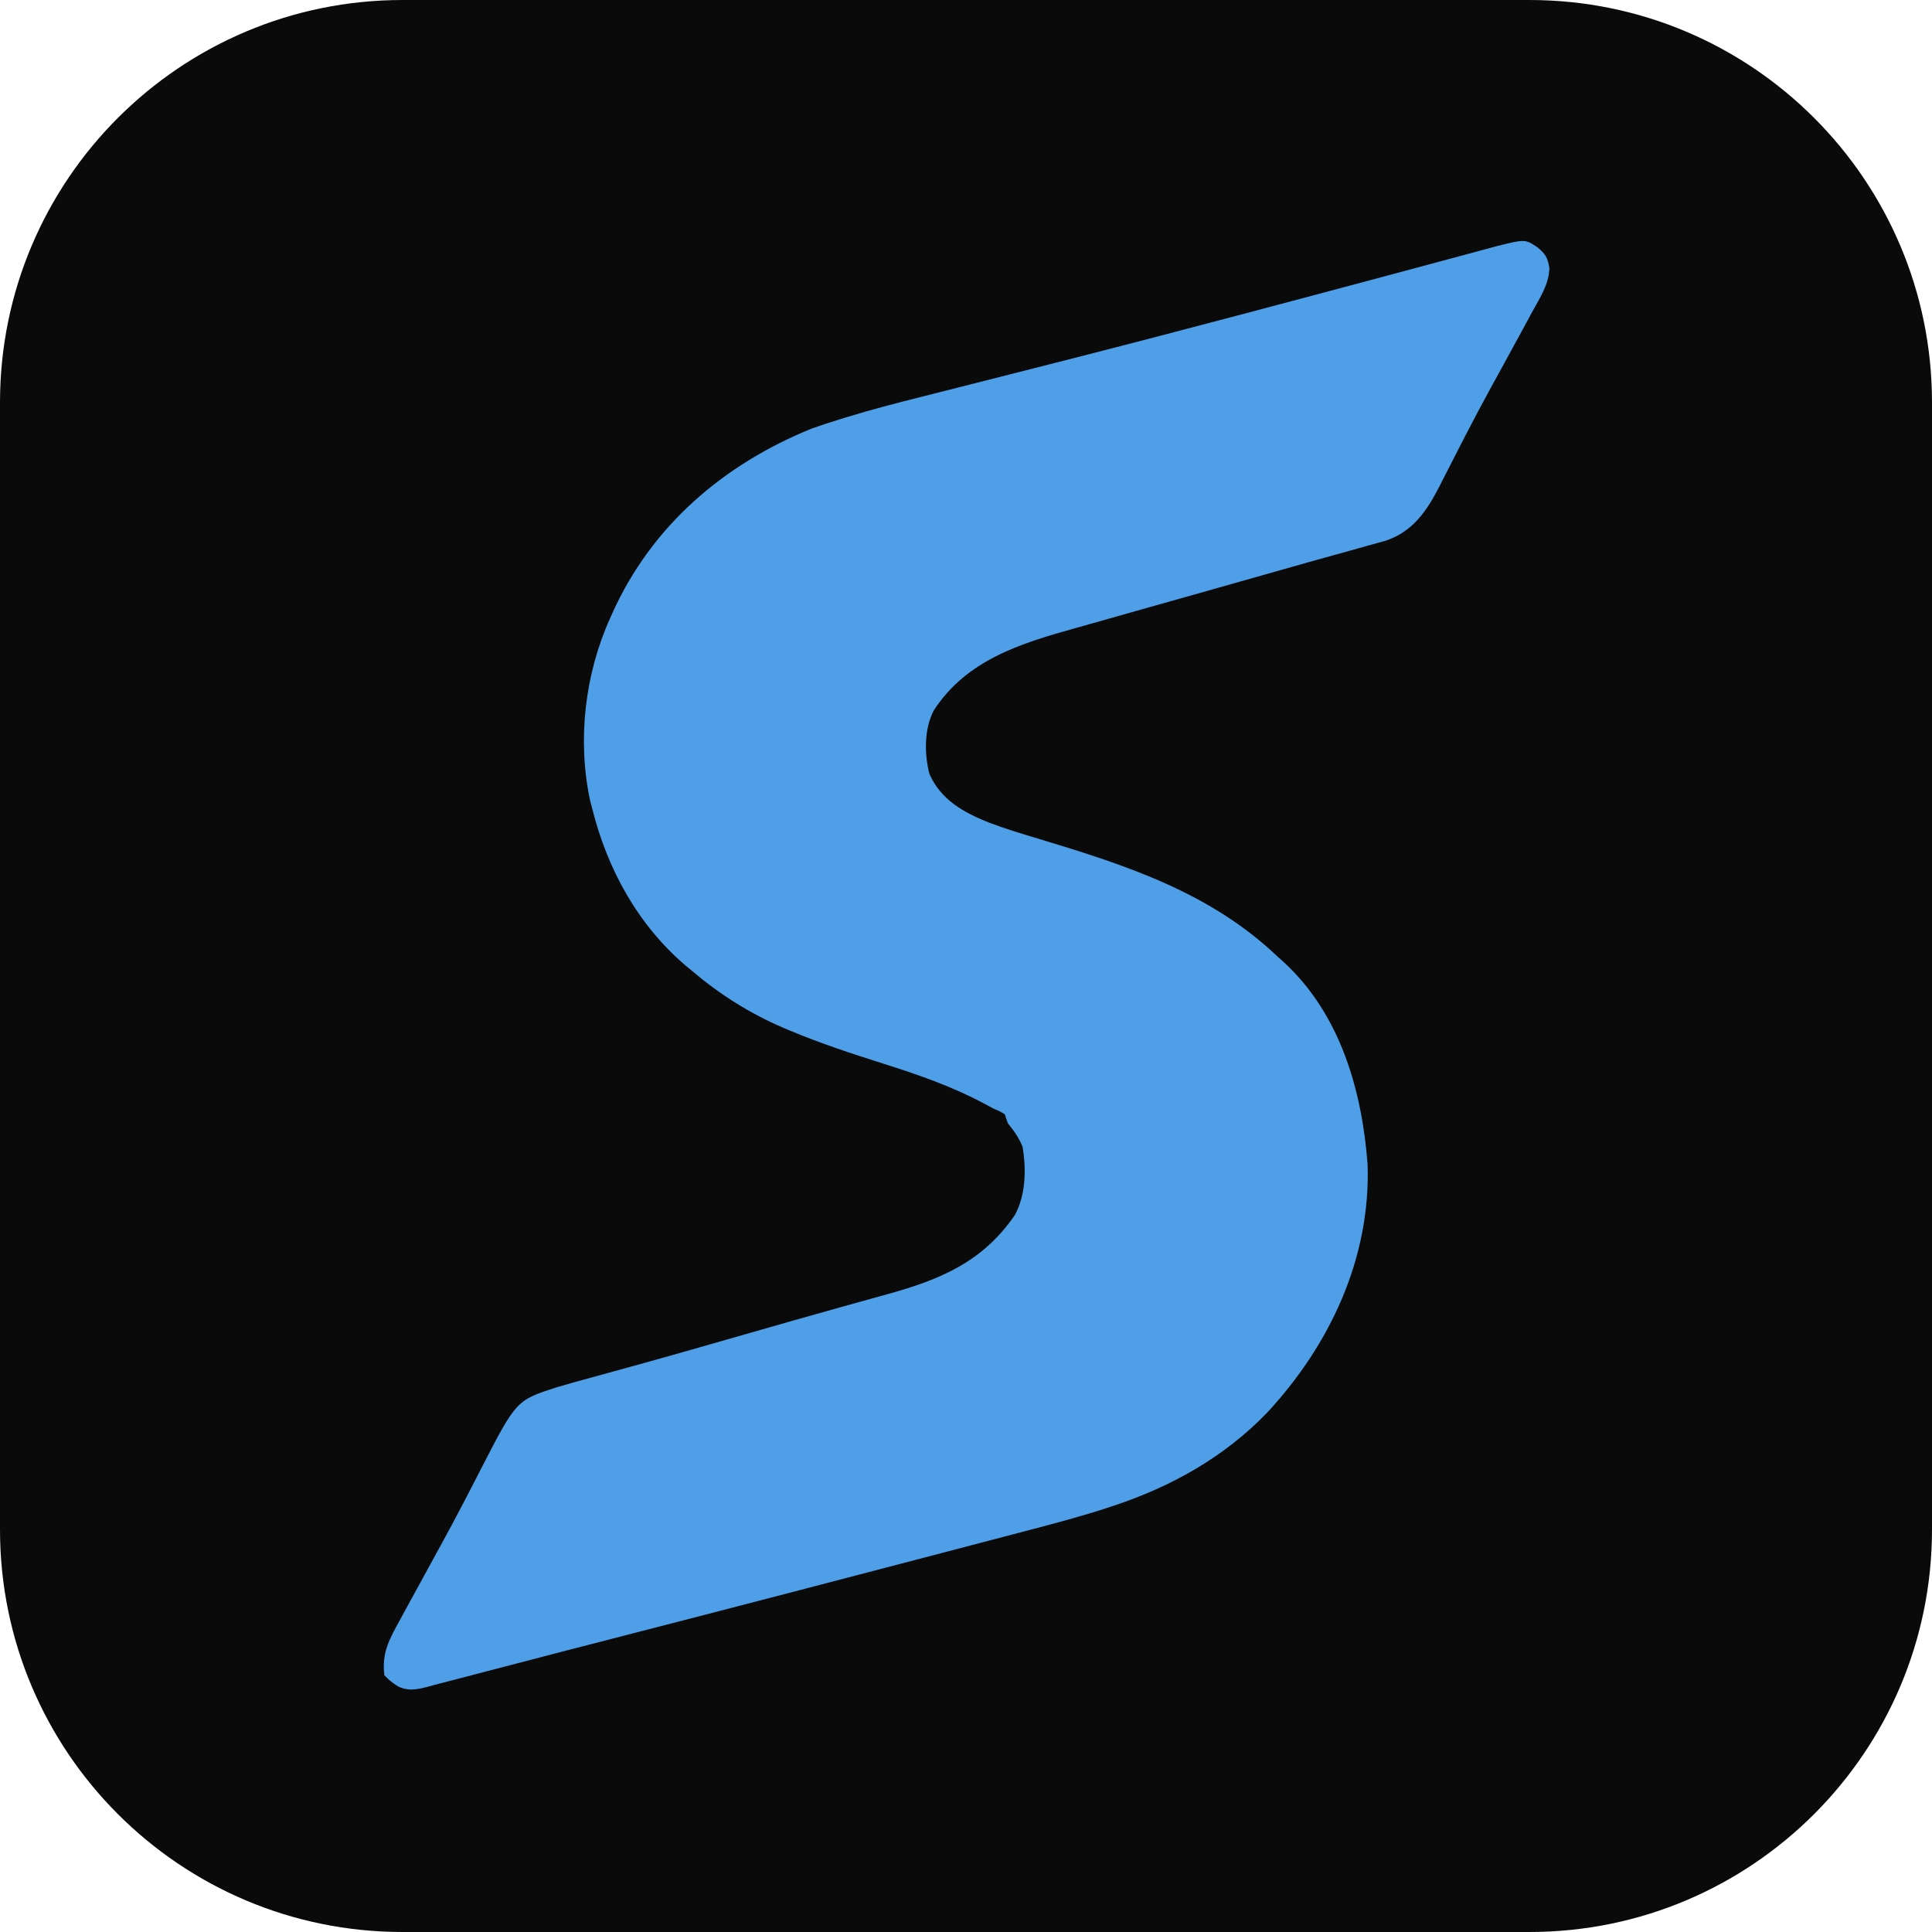
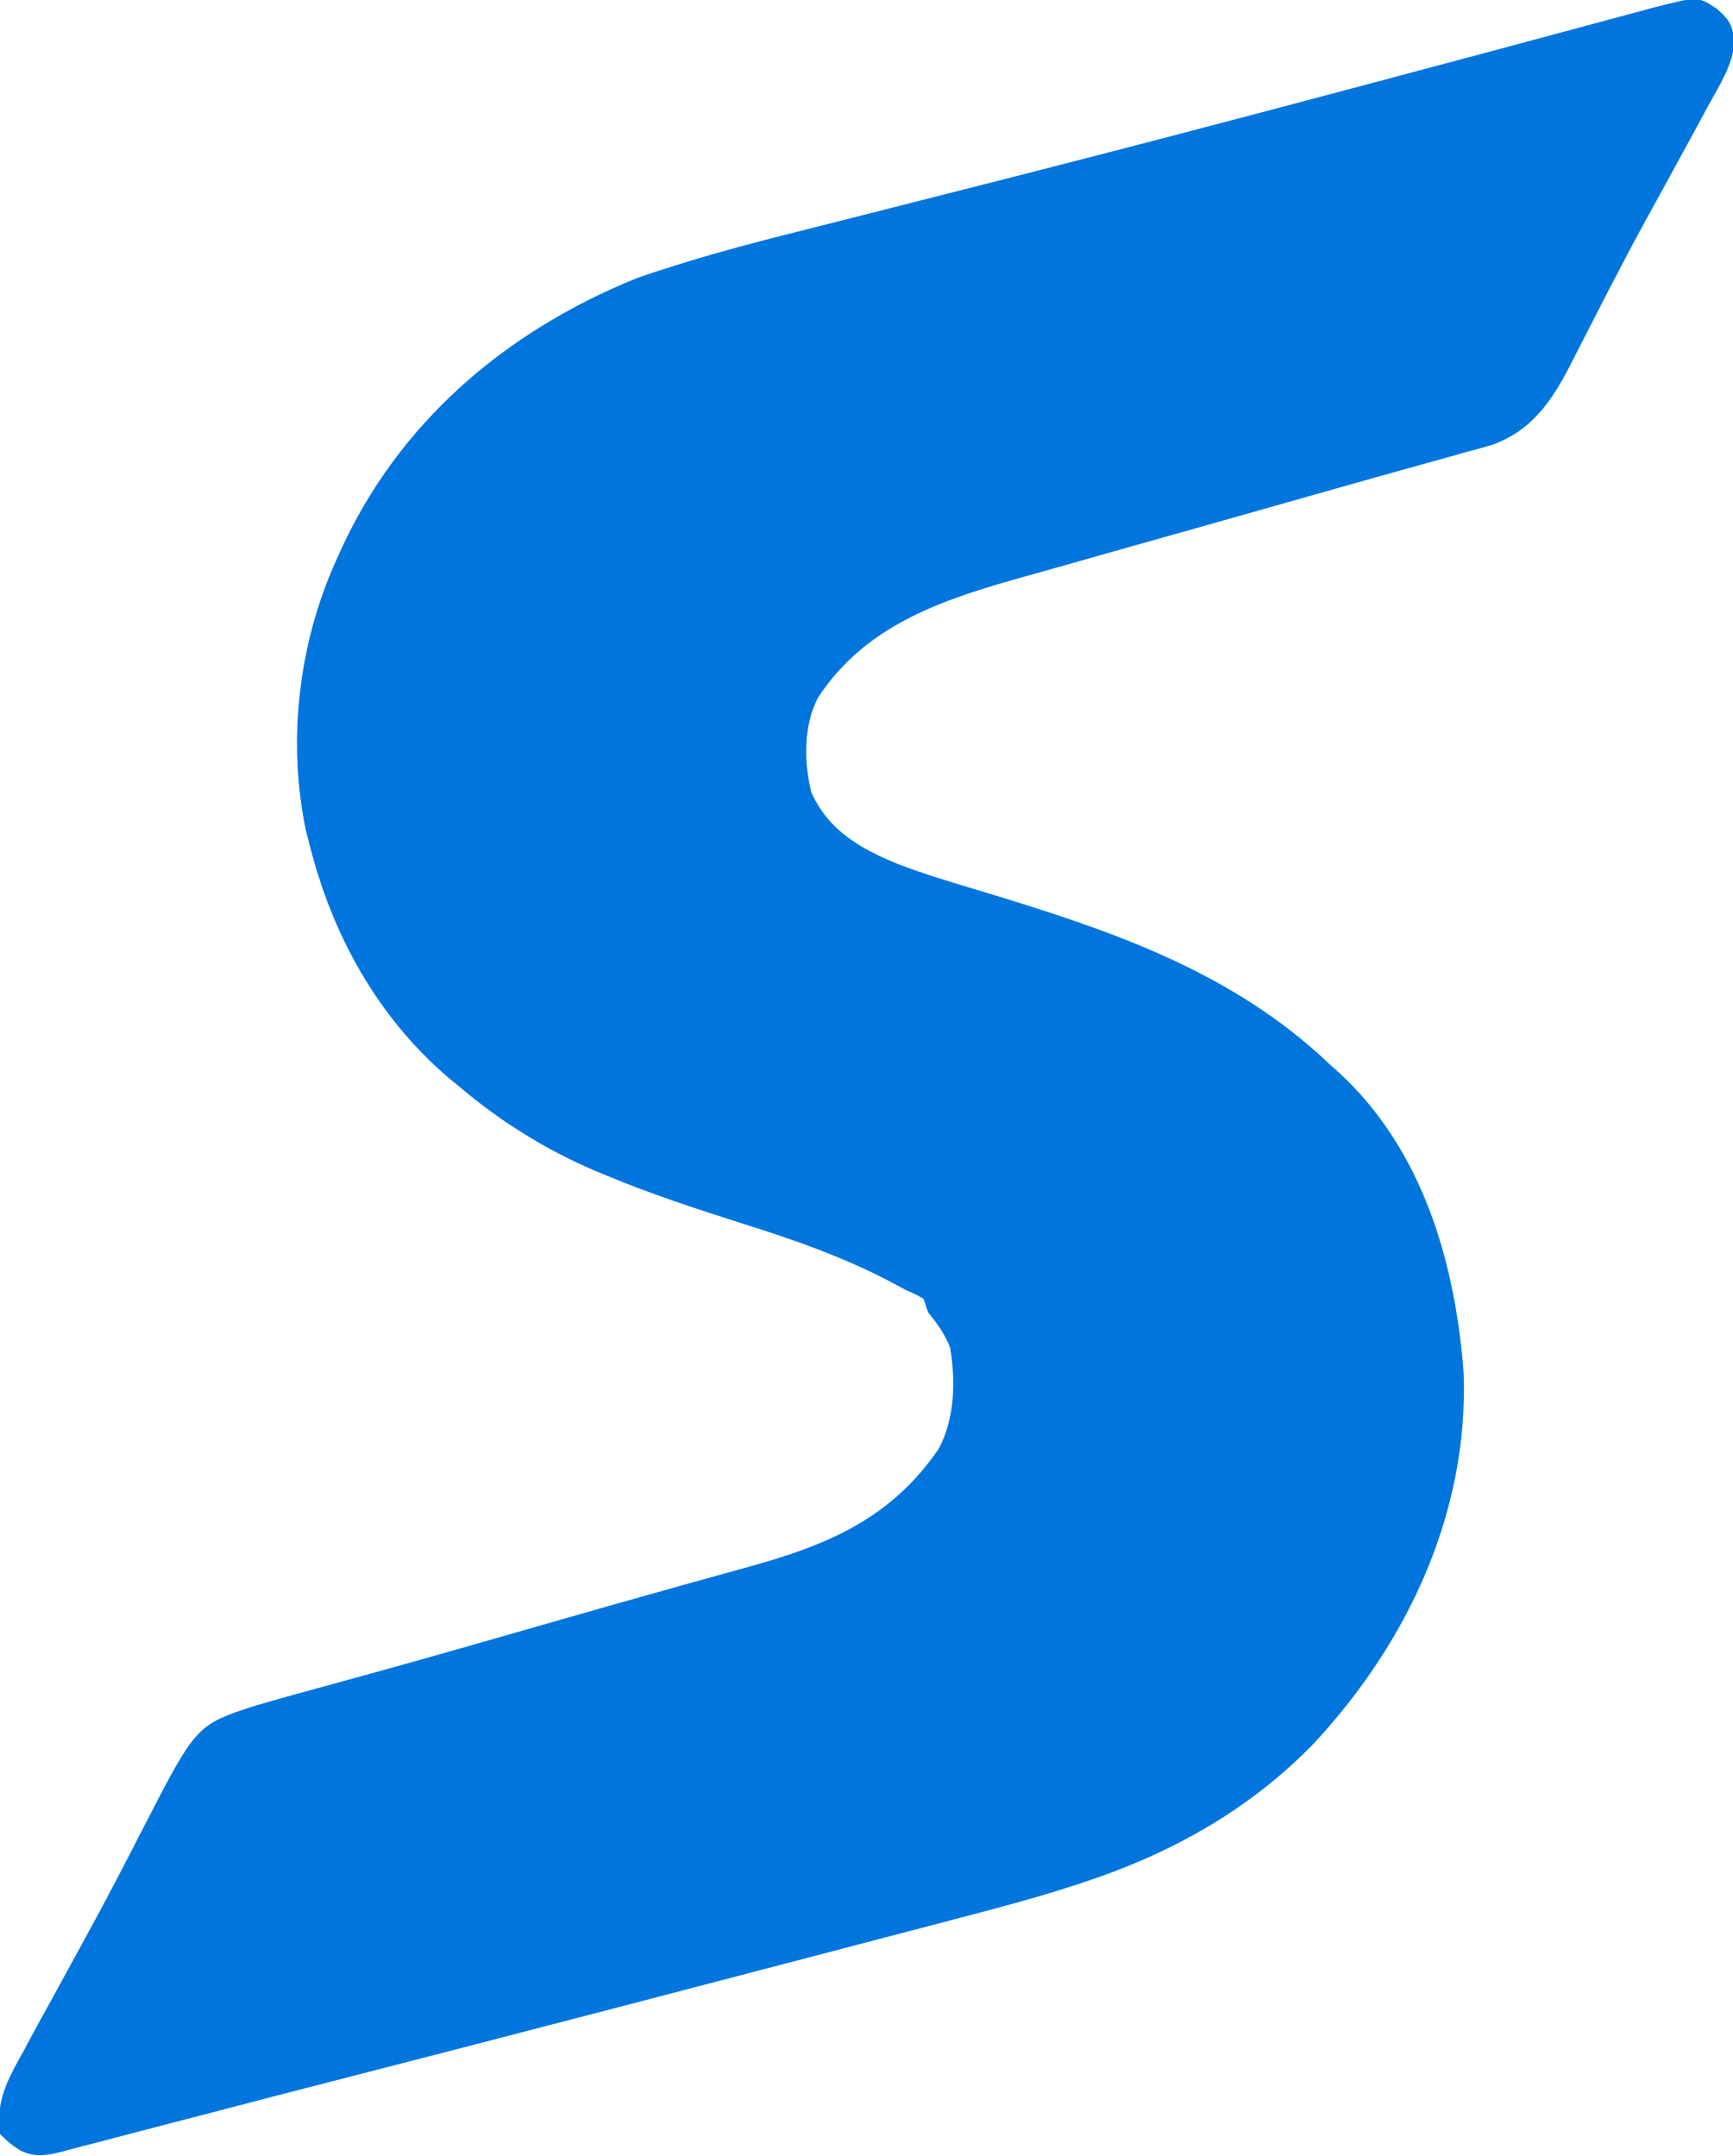
- <svg xmlns="http://www.w3.org/2000/svg" viewBox="0 0 192 192" width="192" height="192">
-   <rect width="192" height="192" rx="40" fill="#0a0a0a" />
-   <g transform="translate(38.2 24) scale(0.295)">
-     <use href="#samehere-mark-path" fill="#4f9fe8" />
-   </g>
+ <svg xmlns="http://www.w3.org/2000/svg" viewBox="0 0 392 488">
  <defs>
    <path id="samehere-mark-path" d="M0 0 C2.724 2.332 3.47 3.385 4.039 7.082 C3.848 12.509 0.887 16.98 -1.676 21.625 C-1.948 22.132 -1.948 22.132 -3.323 24.695 C-5.005 27.828 -6.714 30.946 -8.426 34.062 C-9.406 35.855 -10.387 37.648 -11.367 39.441 C-12.807 42.073 -14.248 44.704 -15.694 47.332 C-18.662 52.745 -21.548 58.192 -24.375 63.68 C-24.543 64.006 -24.543 64.006 -25.395 65.659 C-27.053 68.883 -28.706 72.111 -30.351 75.342 C-30.959 76.53 -31.567 77.718 -32.176 78.906 C-32.445 79.44 -32.714 79.973 -32.992 80.523 C-37.258 88.835 -41.966 95.811 -51.152 98.871 C-53.113 99.433 -55.08 99.974 -57.051 100.5 C-58.198 100.822 -59.344 101.145 -60.49 101.47 C-63.187 102.232 -65.887 102.982 -68.589 103.725 C-74.169 105.263 -79.737 106.84 -85.305 108.418 C-86.371 108.72 -87.437 109.022 -88.535 109.333 C-91.325 110.123 -94.115 110.913 -96.905 111.703 C-100.344 112.678 -103.783 113.652 -107.223 114.626 C-110.133 115.449 -113.042 116.274 -115.952 117.098 C-121.723 118.734 -127.495 120.364 -133.271 121.983 C-138.733 123.515 -144.192 125.063 -149.647 126.621 C-151.674 127.197 -153.703 127.768 -155.733 128.333 C-174.287 133.498 -192.317 139.105 -203.297 155.949 C-206.634 162.196 -206.546 170.71 -204.812 177.445 C-200.917 186.198 -193.404 190.327 -184.896 193.766 C-179.388 195.872 -173.745 197.556 -168.101 199.256 C-138.521 208.19 -110.174 217.335 -87.426 239.062 C-87.089 239.362 -87.089 239.362 -85.383 240.879 C-66.381 258.44 -59.071 284.075 -57.203 309.039 C-56.177 340.713 -69.975 369.901 -91.137 392.699 C-105.522 407.551 -123.184 417.474 -142.735 423.949 C-143.125 424.078 -143.125 424.078 -145.097 424.732 C-153.677 427.533 -162.37 429.85 -171.102 432.125 C-172.883 432.594 -174.665 433.063 -176.446 433.533 C-181.217 434.789 -185.989 436.037 -190.762 437.284 C-194.782 438.335 -198.802 439.391 -202.821 440.446 C-216.352 443.999 -229.888 447.533 -243.426 451.062 C-244.413 451.32 -245.4 451.577 -246.417 451.843 C-269.019 457.737 -291.628 463.603 -314.252 469.412 C-322.547 471.543 -330.838 473.688 -339.121 475.865 C-344.168 477.192 -349.218 478.506 -354.272 479.807 C-357.059 480.525 -359.842 481.253 -362.623 481.994 C-365.562 482.777 -368.506 483.535 -371.453 484.285 C-371.871 484.4 -371.871 484.4 -373.987 484.982 C-377.71 485.903 -380.313 486.488 -383.862 484.799 C-386.426 483.062 -386.426 483.062 -388.426 481.062 C-389.401 473.614 -386.743 468.847 -383.176 462.438 C-382.634 461.432 -382.092 460.426 -381.533 459.39 C-379.85 456.27 -378.139 453.166 -376.426 450.062 C-375.421 448.224 -374.417 446.386 -373.414 444.547 C-371.95 441.863 -370.485 439.181 -369.012 436.502 C-364.52 428.312 -360.218 420.028 -355.965 411.711 C-344.005 388.463 -344.005 388.463 -330.426 384.062 C-326.045 382.775 -321.647 381.563 -317.242 380.364 C-313.246 379.275 -309.254 378.173 -305.262 377.07 C-304.832 376.952 -304.832 376.952 -302.655 376.351 C-290.742 373.054 -278.864 369.635 -266.983 366.227 C-255.991 363.074 -244.997 359.931 -233.98 356.863 C-233.082 356.613 -232.184 356.362 -231.258 356.103 C-227.067 354.934 -222.875 353.769 -218.68 352.614 C-201.059 347.725 -186.827 341.752 -176.047 326.055 C-172.331 319.244 -172.175 310.61 -173.426 303.062 C-174.692 299.932 -176.329 297.668 -178.426 295.062 C-178.756 294.072 -179.086 293.082 -179.426 292.062 C-181.054 291.105 -181.054 291.105 -183.426 290.062 C-184.482 289.502 -185.535 288.935 -186.585 288.363 C-197.426 282.62 -208.563 278.751 -220.238 275.062 C-230.884 271.679 -241.434 268.232 -251.742 263.91 C-252.499 263.594 -253.255 263.278 -254.034 262.952 C-265.063 258.211 -275.286 251.843 -284.426 244.062 C-285.222 243.41 -286.019 242.758 -286.84 242.086 C-303.03 228.302 -313.309 209.552 -318.426 189.062 C-318.671 188.119 -318.916 187.175 -319.168 186.203 C-323.447 165.921 -320.899 143.863 -312.426 125.062 C-312.178 124.504 -311.931 123.945 -311.676 123.369 C-298.394 93.794 -274.152 73.116 -244.426 61.062 C-241.477 60 -238.502 59.046 -235.509 58.12 C-234.687 57.863 -233.865 57.607 -233.019 57.343 C-224.512 54.724 -215.92 52.497 -207.289 50.332 C-205.585 49.9 -203.882 49.468 -202.179 49.034 C-198.571 48.118 -194.963 47.205 -191.354 46.294 C-181.722 43.862 -172.096 41.407 -162.469 38.953 C-161.495 38.705 -160.521 38.457 -159.517 38.201 C-140.17 33.272 -120.852 28.232 -101.551 23.125 C-100.82 22.932 -100.089 22.738 -99.336 22.539 C-83.112 18.248 -66.897 13.927 -50.688 9.582 C-50.022 9.404 -49.357 9.225 -48.671 9.042 C-42.393 7.359 -36.115 5.675 -29.839 3.982 C-28.152 3.528 -26.465 3.074 -24.777 2.62 C-22.749 2.074 -20.721 1.527 -18.693 0.978 C-18.247 0.858 -18.247 0.858 -15.991 0.251 C-15.608 0.148 -15.608 0.148 -13.669 -0.376 C-4.185 -2.752 -4.185 -2.752 0 0 Z" transform="translate(388.4258,1.9375)" />
  </defs>
+   <use href="#samehere-mark-path" fill="#0075DE" />
</svg>
